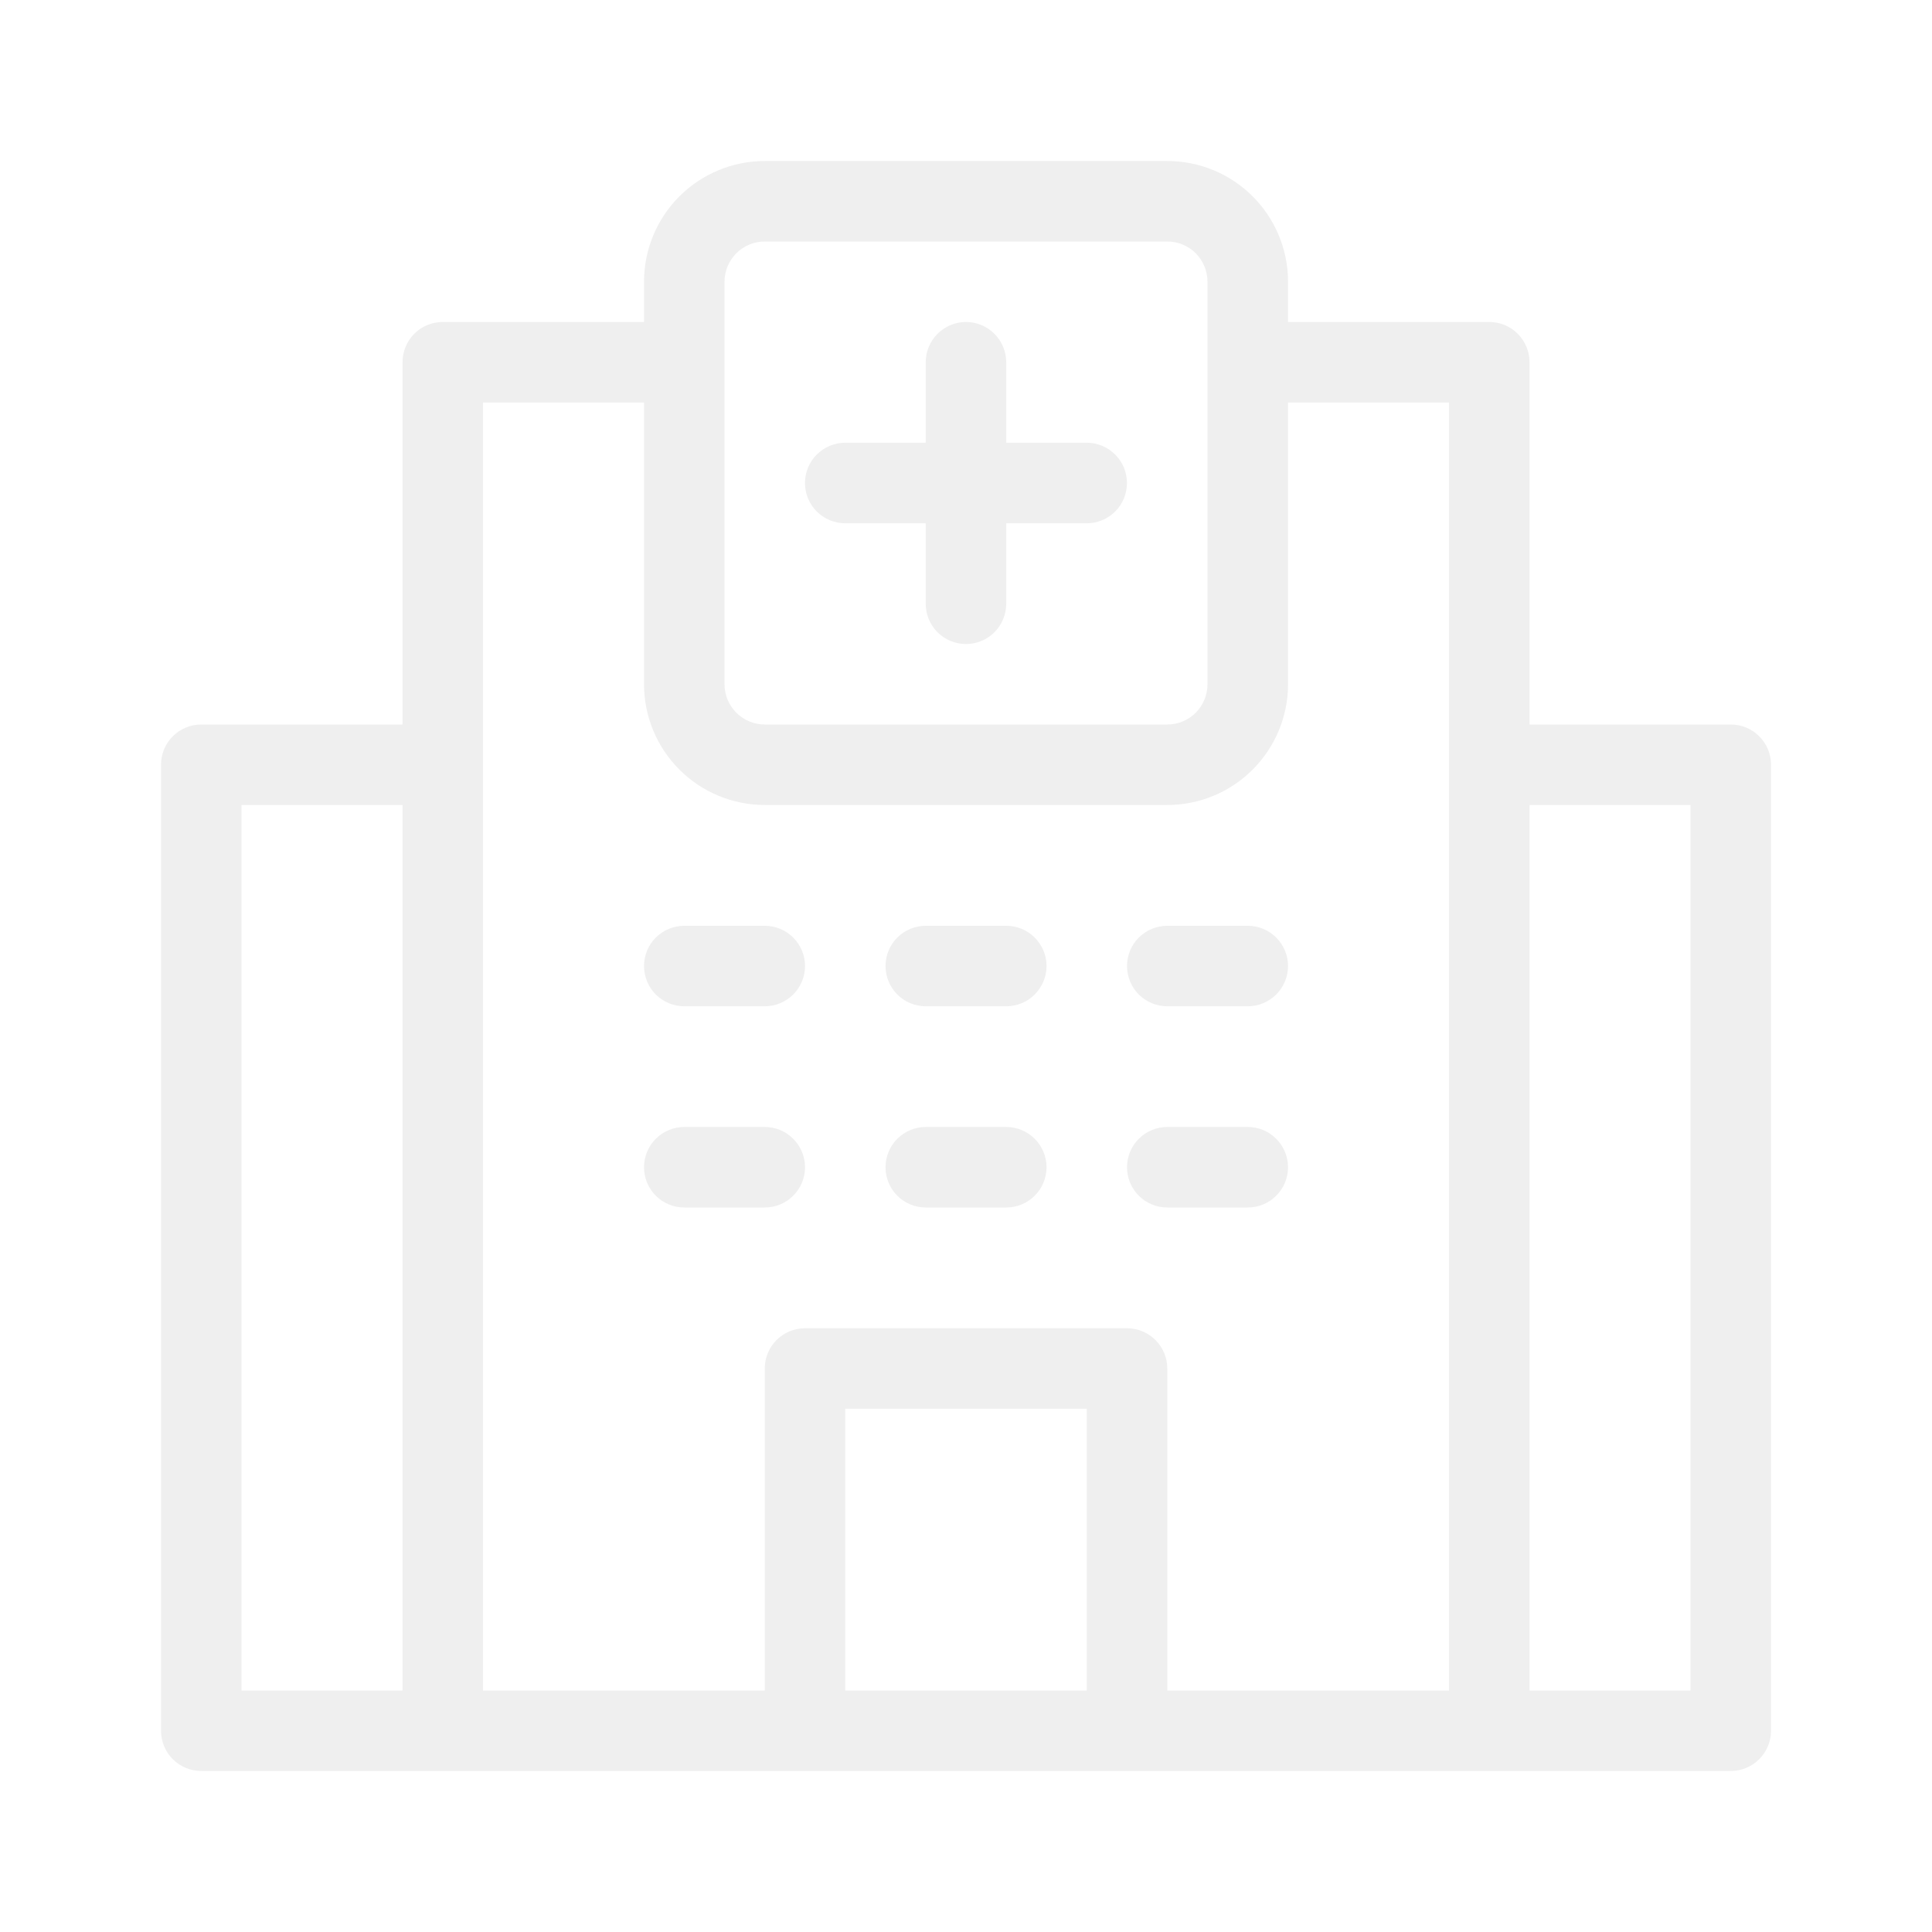
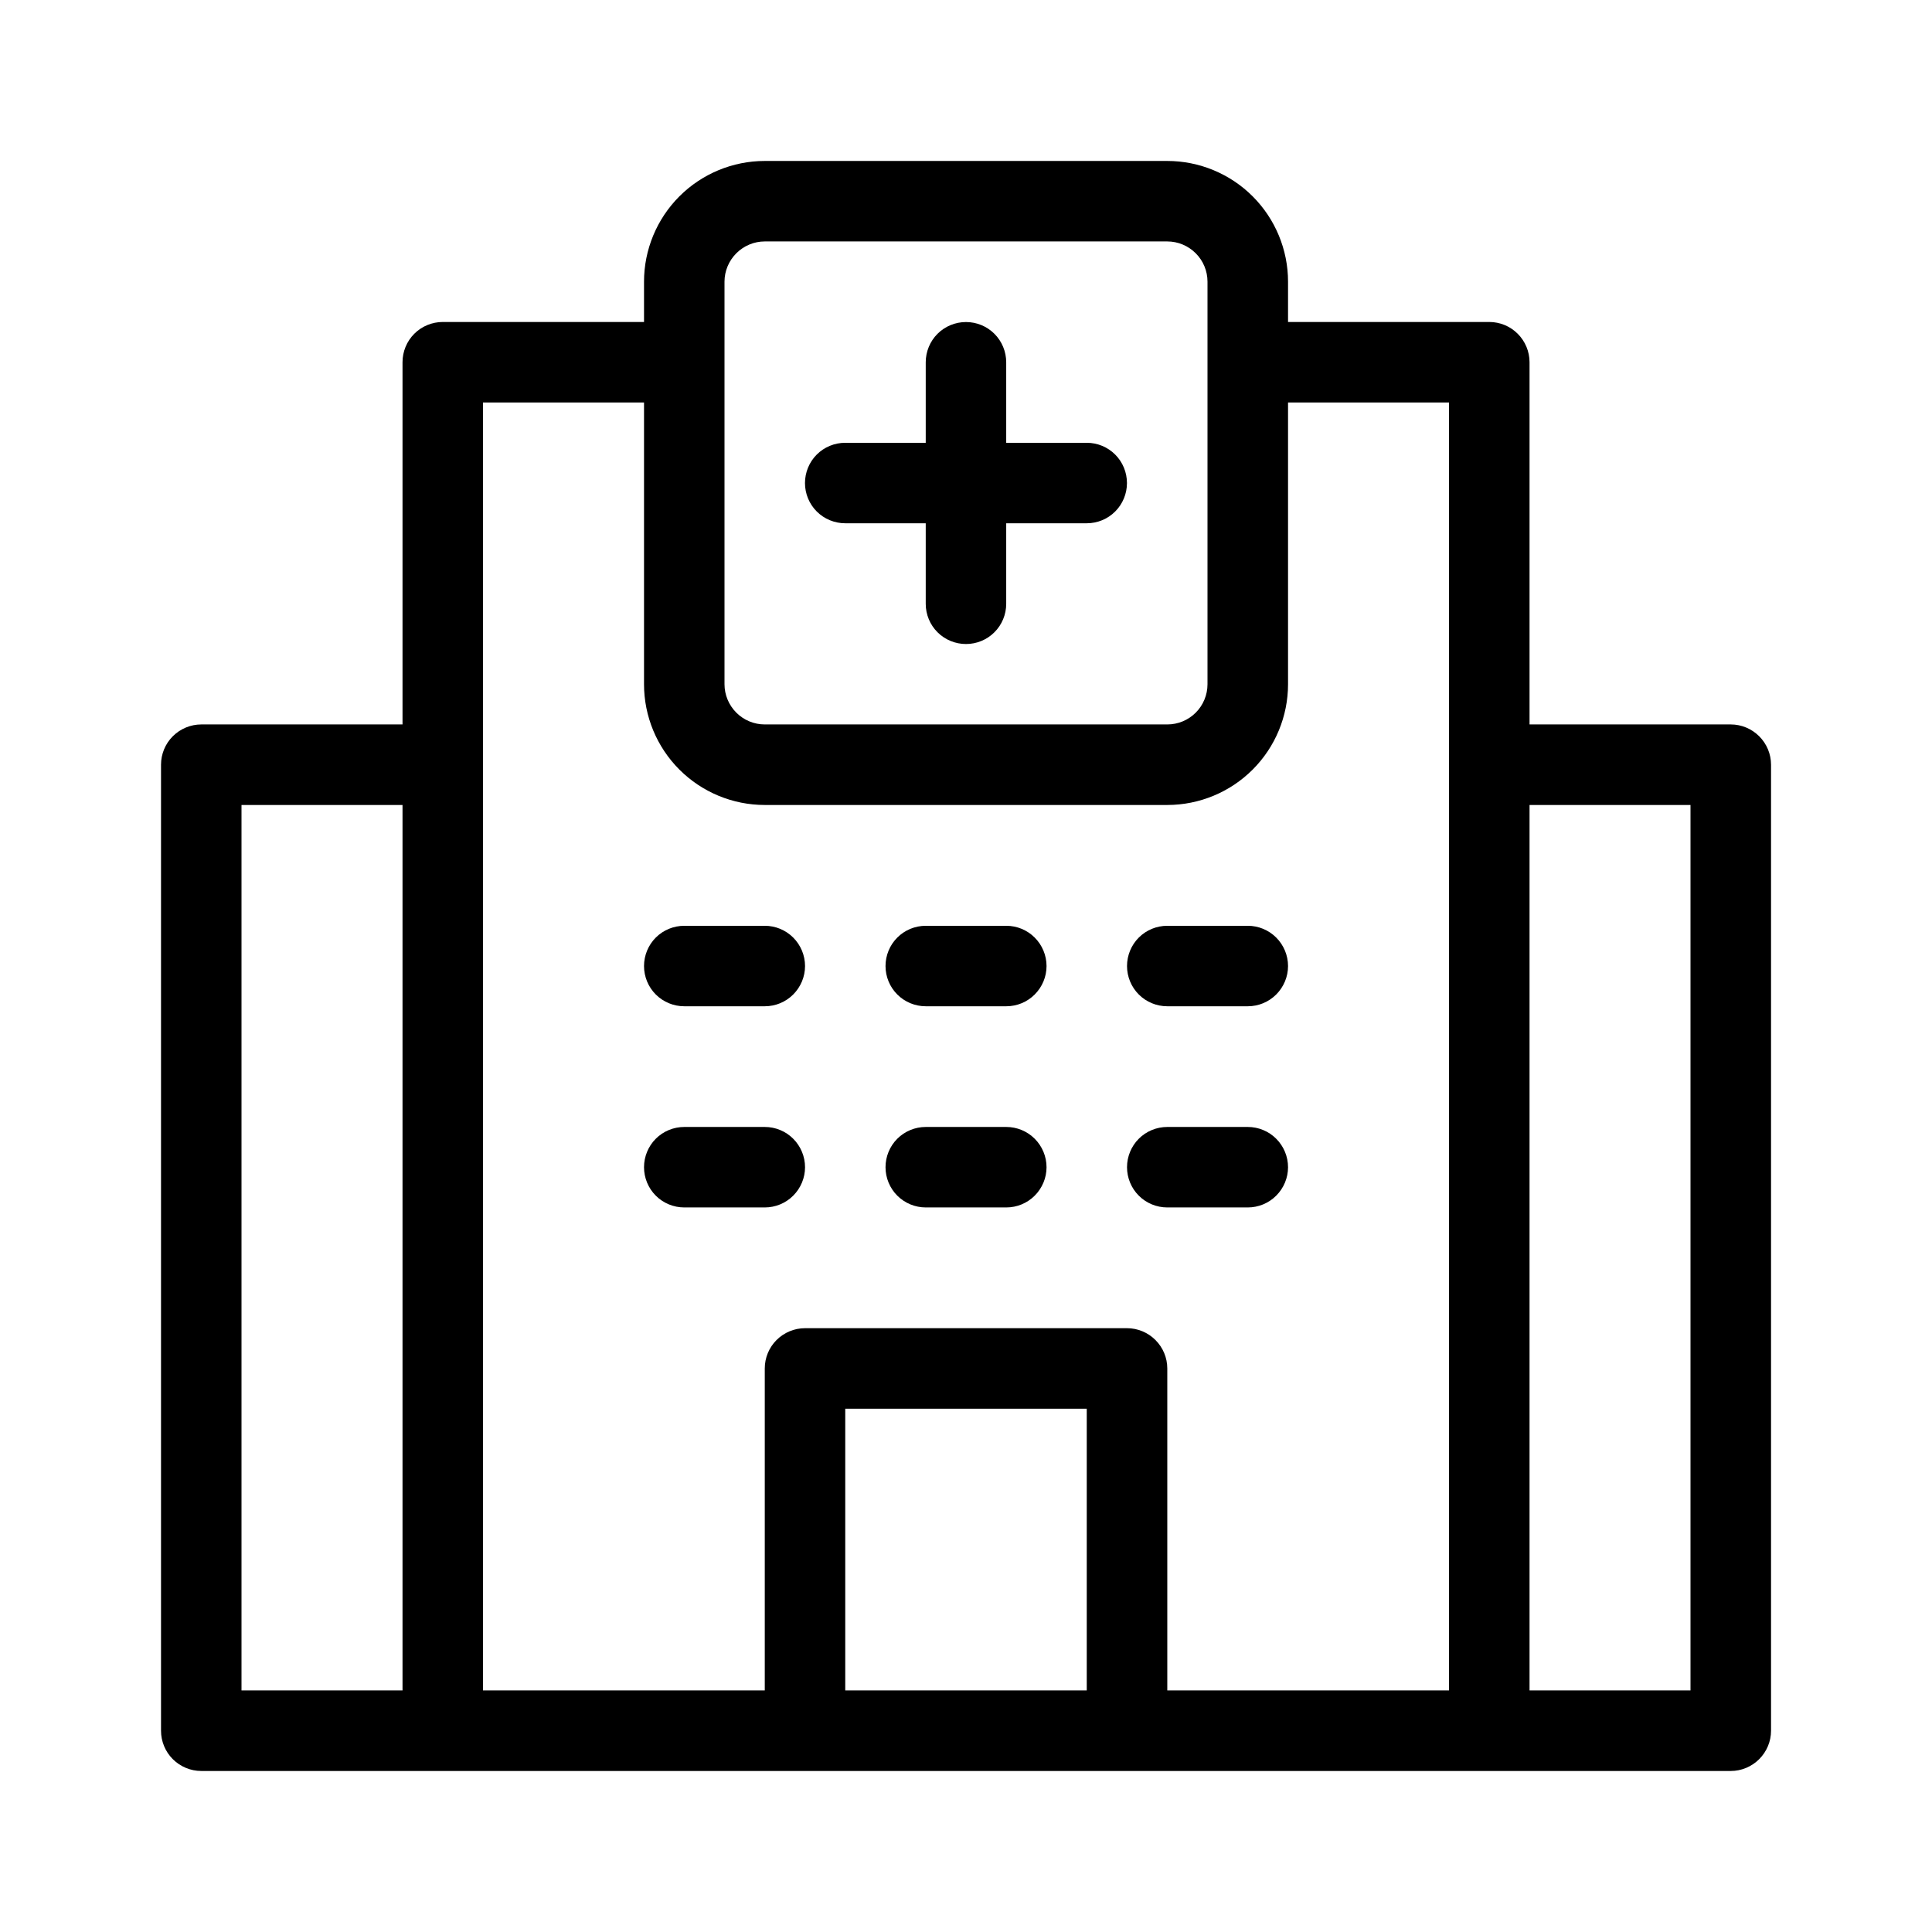
<svg xmlns="http://www.w3.org/2000/svg" width="32" height="32" viewBox="0 0 32 32" fill="none">
-   <path d="M3.334 29.333H28.667C28.844 29.333 29.013 29.263 29.138 29.138C29.263 29.013 29.334 28.843 29.334 28.666V12.666C29.334 12.49 29.263 12.32 29.138 12.195C29.013 12.07 28.844 12 28.667 12H25.334V6C25.334 5.823 25.263 5.653 25.138 5.528C25.013 5.403 24.844 5.333 24.667 5.333H21.334V4.667C21.334 4.136 21.123 3.627 20.748 3.252C20.373 2.877 19.864 2.667 19.334 2.667H12.667C12.137 2.667 11.628 2.877 11.253 3.252C10.878 3.627 10.667 4.136 10.667 4.667V5.333H7.334C7.157 5.333 6.987 5.403 6.862 5.528C6.737 5.653 6.667 5.823 6.667 6V12H3.334C3.157 12 2.987 12.07 2.862 12.195C2.737 12.32 2.667 12.49 2.667 12.666V28.666C2.667 28.843 2.737 29.013 2.862 29.138C2.987 29.263 3.157 29.333 3.334 29.333ZM25.334 13.333H28V28H25.334V13.333ZM18 28H14V23.333H18V28ZM12 4.667C12 4.49 12.071 4.32 12.196 4.195C12.321 4.07 12.49 4 12.667 4H19.334C19.511 4 19.68 4.07 19.805 4.195C19.93 4.32 20 4.49 20 4.667V11.333C20 11.51 19.93 11.68 19.805 11.805C19.68 11.93 19.511 12 19.334 12H12.667C12.49 12 12.321 11.93 12.196 11.805C12.071 11.68 12 11.51 12 11.333V4.667ZM8 6.667H10.667V11.333C10.667 11.864 10.878 12.372 11.253 12.747C11.628 13.123 12.137 13.333 12.667 13.333H19.334C19.864 13.333 20.373 13.123 20.748 12.747C21.123 12.372 21.334 11.864 21.334 11.333V6.667H24V28H19.334V22.666C19.334 22.49 19.263 22.32 19.138 22.195C19.013 22.07 18.844 22 18.667 22H13.334C13.157 22 12.987 22.07 12.862 22.195C12.737 22.32 12.667 22.49 12.667 22.666V28H8V6.667ZM4 13.333H6.667V28H4V13.333Z" fill="#EFEFEF" />
-   <path d="M14 8.667H15.333V10C15.333 10.177 15.403 10.347 15.528 10.472C15.653 10.597 15.823 10.667 16 10.667C16.177 10.667 16.346 10.597 16.471 10.472C16.596 10.347 16.666 10.177 16.666 10V8.667H18C18.177 8.667 18.346 8.597 18.471 8.472C18.596 8.347 18.666 8.177 18.666 8C18.666 7.823 18.596 7.654 18.471 7.529C18.346 7.404 18.177 7.333 18 7.333H16.666V6C16.666 5.823 16.596 5.654 16.471 5.529C16.346 5.404 16.177 5.333 16 5.333C15.823 5.333 15.653 5.404 15.528 5.529C15.403 5.654 15.333 5.823 15.333 6V7.333H14C13.823 7.333 13.653 7.404 13.528 7.529C13.403 7.654 13.333 7.823 13.333 8C13.333 8.177 13.403 8.347 13.528 8.472C13.653 8.597 13.823 8.667 14 8.667Z" fill="#EFEFEF" />
-   <path d="M11.334 16.667H12.667C12.844 16.667 13.013 16.597 13.138 16.472C13.263 16.346 13.334 16.177 13.334 16C13.334 15.823 13.263 15.654 13.138 15.529C13.013 15.404 12.844 15.334 12.667 15.334H11.334C11.157 15.334 10.987 15.404 10.862 15.529C10.737 15.654 10.667 15.823 10.667 16C10.667 16.177 10.737 16.346 10.862 16.472C10.987 16.597 11.157 16.667 11.334 16.667Z" fill="#EFEFEF" />
-   <path d="M13.334 19.333C13.334 19.156 13.263 18.987 13.138 18.862C13.013 18.737 12.844 18.666 12.667 18.666H11.334C11.157 18.666 10.987 18.737 10.862 18.862C10.737 18.987 10.667 19.156 10.667 19.333C10.667 19.51 10.737 19.68 10.862 19.805C10.987 19.93 11.157 20 11.334 20H12.667C12.844 20 13.013 19.93 13.138 19.805C13.263 19.68 13.334 19.51 13.334 19.333Z" fill="#EFEFEF" />
-   <path d="M15.334 16.667H16.667C16.844 16.667 17.013 16.597 17.138 16.472C17.263 16.346 17.334 16.177 17.334 16C17.334 15.823 17.263 15.654 17.138 15.529C17.013 15.404 16.844 15.334 16.667 15.334H15.334C15.157 15.334 14.987 15.404 14.862 15.529C14.737 15.654 14.667 15.823 14.667 16C14.667 16.177 14.737 16.346 14.862 16.472C14.987 16.597 15.157 16.667 15.334 16.667Z" fill="#EFEFEF" />
-   <path d="M15.334 20H16.667C16.844 20 17.013 19.93 17.138 19.805C17.263 19.68 17.334 19.51 17.334 19.333C17.334 19.156 17.263 18.987 17.138 18.862C17.013 18.737 16.844 18.666 16.667 18.666H15.334C15.157 18.666 14.987 18.737 14.862 18.862C14.737 18.987 14.667 19.156 14.667 19.333C14.667 19.51 14.737 19.68 14.862 19.805C14.987 19.93 15.157 20 15.334 20Z" fill="#EFEFEF" />
-   <path d="M19.334 16.667H20.667C20.844 16.667 21.013 16.597 21.138 16.472C21.263 16.346 21.334 16.177 21.334 16C21.334 15.823 21.263 15.654 21.138 15.529C21.013 15.404 20.844 15.334 20.667 15.334H19.334C19.157 15.334 18.987 15.404 18.862 15.529C18.737 15.654 18.667 15.823 18.667 16C18.667 16.177 18.737 16.346 18.862 16.472C18.987 16.597 19.157 16.667 19.334 16.667Z" fill="#EFEFEF" />
-   <path d="M19.334 20H20.667C20.844 20 21.013 19.93 21.138 19.805C21.263 19.68 21.334 19.51 21.334 19.333C21.334 19.156 21.263 18.987 21.138 18.862C21.013 18.737 20.844 18.666 20.667 18.666H19.334C19.157 18.666 18.987 18.737 18.862 18.862C18.737 18.987 18.667 19.156 18.667 19.333C18.667 19.51 18.737 19.68 18.862 19.805C18.987 19.93 19.157 20 19.334 20Z" fill="#EFEFEF" />
+   <path d="M3.334 29.333H28.667C28.844 29.333 29.013 29.262 29.138 29.137C29.263 29.012 29.334 28.843 29.334 28.666V12.666C29.334 12.489 29.263 12.32 29.138 12.195C29.013 12.07 28.844 11.999 28.667 11.999H25.334V5.999C25.334 5.823 25.263 5.653 25.138 5.528C25.013 5.403 24.844 5.333 24.667 5.333H21.334V4.666C21.334 4.136 21.123 3.627 20.748 3.252C20.373 2.877 19.864 2.666 19.334 2.666H12.667C12.137 2.666 11.628 2.877 11.253 3.252C10.878 3.627 10.667 4.136 10.667 4.666V5.333H7.334C7.157 5.333 6.987 5.403 6.862 5.528C6.737 5.653 6.667 5.823 6.667 5.999V11.999H3.334C3.157 11.999 2.987 12.07 2.862 12.195C2.737 12.32 2.667 12.489 2.667 12.666V28.666C2.667 28.843 2.737 29.012 2.862 29.137C2.987 29.262 3.157 29.333 3.334 29.333ZM25.334 13.333H28V27.999H25.334V13.333ZM18 27.999H14V23.333H18V27.999ZM12 4.666C12 4.489 12.071 4.32 12.196 4.195C12.321 4.07 12.49 3.999 12.667 3.999H19.334C19.511 3.999 19.68 4.07 19.805 4.195C19.93 4.32 20 4.489 20 4.666V11.333C20 11.509 19.93 11.679 19.805 11.804C19.68 11.929 19.511 11.999 19.334 11.999H12.667C12.49 11.999 12.321 11.929 12.196 11.804C12.071 11.679 12 11.509 12 11.333V4.666ZM8 6.666H10.667V11.333C10.667 11.863 10.878 12.372 11.253 12.747C11.628 13.122 12.137 13.333 12.667 13.333H19.334C19.864 13.333 20.373 13.122 20.748 12.747C21.123 12.372 21.334 11.863 21.334 11.333V6.666H24V27.999H19.334V22.666C19.334 22.489 19.263 22.32 19.138 22.195C19.013 22.07 18.844 21.999 18.667 21.999H13.334C13.157 21.999 12.987 22.07 12.862 22.195C12.737 22.32 12.667 22.489 12.667 22.666V27.999H8V6.666ZM4 13.333H6.667V27.999H4V13.333Z" fill="black" />
+   <path d="M14 8.667H15.333V10.001C15.333 10.178 15.403 10.347 15.528 10.472C15.653 10.597 15.823 10.667 16 10.667C16.177 10.667 16.346 10.597 16.471 10.472C16.596 10.347 16.666 10.178 16.666 10.001V8.667H18C18.177 8.667 18.346 8.597 18.471 8.472C18.596 8.347 18.666 8.177 18.666 8.001C18.666 7.824 18.596 7.654 18.471 7.529C18.346 7.404 18.177 7.334 18 7.334H16.666V6.001C16.666 5.824 16.596 5.654 16.471 5.529C16.346 5.404 16.177 5.334 16 5.334C15.823 5.334 15.653 5.404 15.528 5.529C15.403 5.654 15.333 5.824 15.333 6.001V7.334H14C13.823 7.334 13.653 7.404 13.528 7.529C13.403 7.654 13.333 7.824 13.333 8.001C13.333 8.177 13.403 8.347 13.528 8.472C13.653 8.597 13.823 8.667 14 8.667Z" fill="black" />
+   <path d="M11.334 16.667H12.667C12.844 16.667 13.013 16.597 13.138 16.472C13.263 16.347 13.334 16.177 13.334 16.001C13.334 15.824 13.263 15.654 13.138 15.529C13.013 15.404 12.844 15.334 12.667 15.334H11.334C11.157 15.334 10.987 15.404 10.862 15.529C10.737 15.654 10.667 15.824 10.667 16.001C10.667 16.177 10.737 16.347 10.862 16.472C10.987 16.597 11.157 16.667 11.334 16.667Z" fill="black" />
+   <path d="M13.334 19.333C13.334 19.156 13.263 18.986 13.138 18.861C13.013 18.736 12.844 18.666 12.667 18.666H11.334C11.157 18.666 10.987 18.736 10.862 18.861C10.737 18.986 10.667 19.156 10.667 19.333C10.667 19.509 10.737 19.679 10.862 19.804C10.987 19.929 11.157 19.999 11.334 19.999H12.667C12.844 19.999 13.013 19.929 13.138 19.804C13.263 19.679 13.334 19.509 13.334 19.333Z" fill="black" />
+   <path d="M15.334 16.667H16.667C16.844 16.667 17.013 16.597 17.138 16.472C17.263 16.347 17.334 16.177 17.334 16.001C17.334 15.824 17.263 15.654 17.138 15.529C17.013 15.404 16.844 15.334 16.667 15.334H15.334C15.157 15.334 14.987 15.404 14.862 15.529C14.737 15.654 14.667 15.824 14.667 16.001C14.667 16.177 14.737 16.347 14.862 16.472C14.987 16.597 15.157 16.667 15.334 16.667Z" fill="black" />
+   <path d="M15.334 19.999H16.667C16.844 19.999 17.013 19.929 17.138 19.804C17.263 19.679 17.334 19.509 17.334 19.333C17.334 19.156 17.263 18.986 17.138 18.861C17.013 18.736 16.844 18.666 16.667 18.666H15.334C15.157 18.666 14.987 18.736 14.862 18.861C14.737 18.986 14.667 19.156 14.667 19.333C14.667 19.509 14.737 19.679 14.862 19.804C14.987 19.929 15.157 19.999 15.334 19.999Z" fill="black" />
+   <path d="M19.334 16.667H20.667C20.844 16.667 21.013 16.597 21.138 16.472C21.263 16.347 21.334 16.177 21.334 16.001C21.334 15.824 21.263 15.654 21.138 15.529C21.013 15.404 20.844 15.334 20.667 15.334H19.334C19.157 15.334 18.987 15.404 18.862 15.529C18.737 15.654 18.667 15.824 18.667 16.001C18.667 16.177 18.737 16.347 18.862 16.472C18.987 16.597 19.157 16.667 19.334 16.667Z" fill="black" />
+   <path d="M19.334 19.999H20.667C20.844 19.999 21.013 19.929 21.138 19.804C21.263 19.679 21.334 19.509 21.334 19.333C21.334 19.156 21.263 18.986 21.138 18.861C21.013 18.736 20.844 18.666 20.667 18.666H19.334C19.157 18.666 18.987 18.736 18.862 18.861C18.737 18.986 18.667 19.156 18.667 19.333C18.667 19.509 18.737 19.679 18.862 19.804C18.987 19.929 19.157 19.999 19.334 19.999Z" fill="black" />
</svg>
